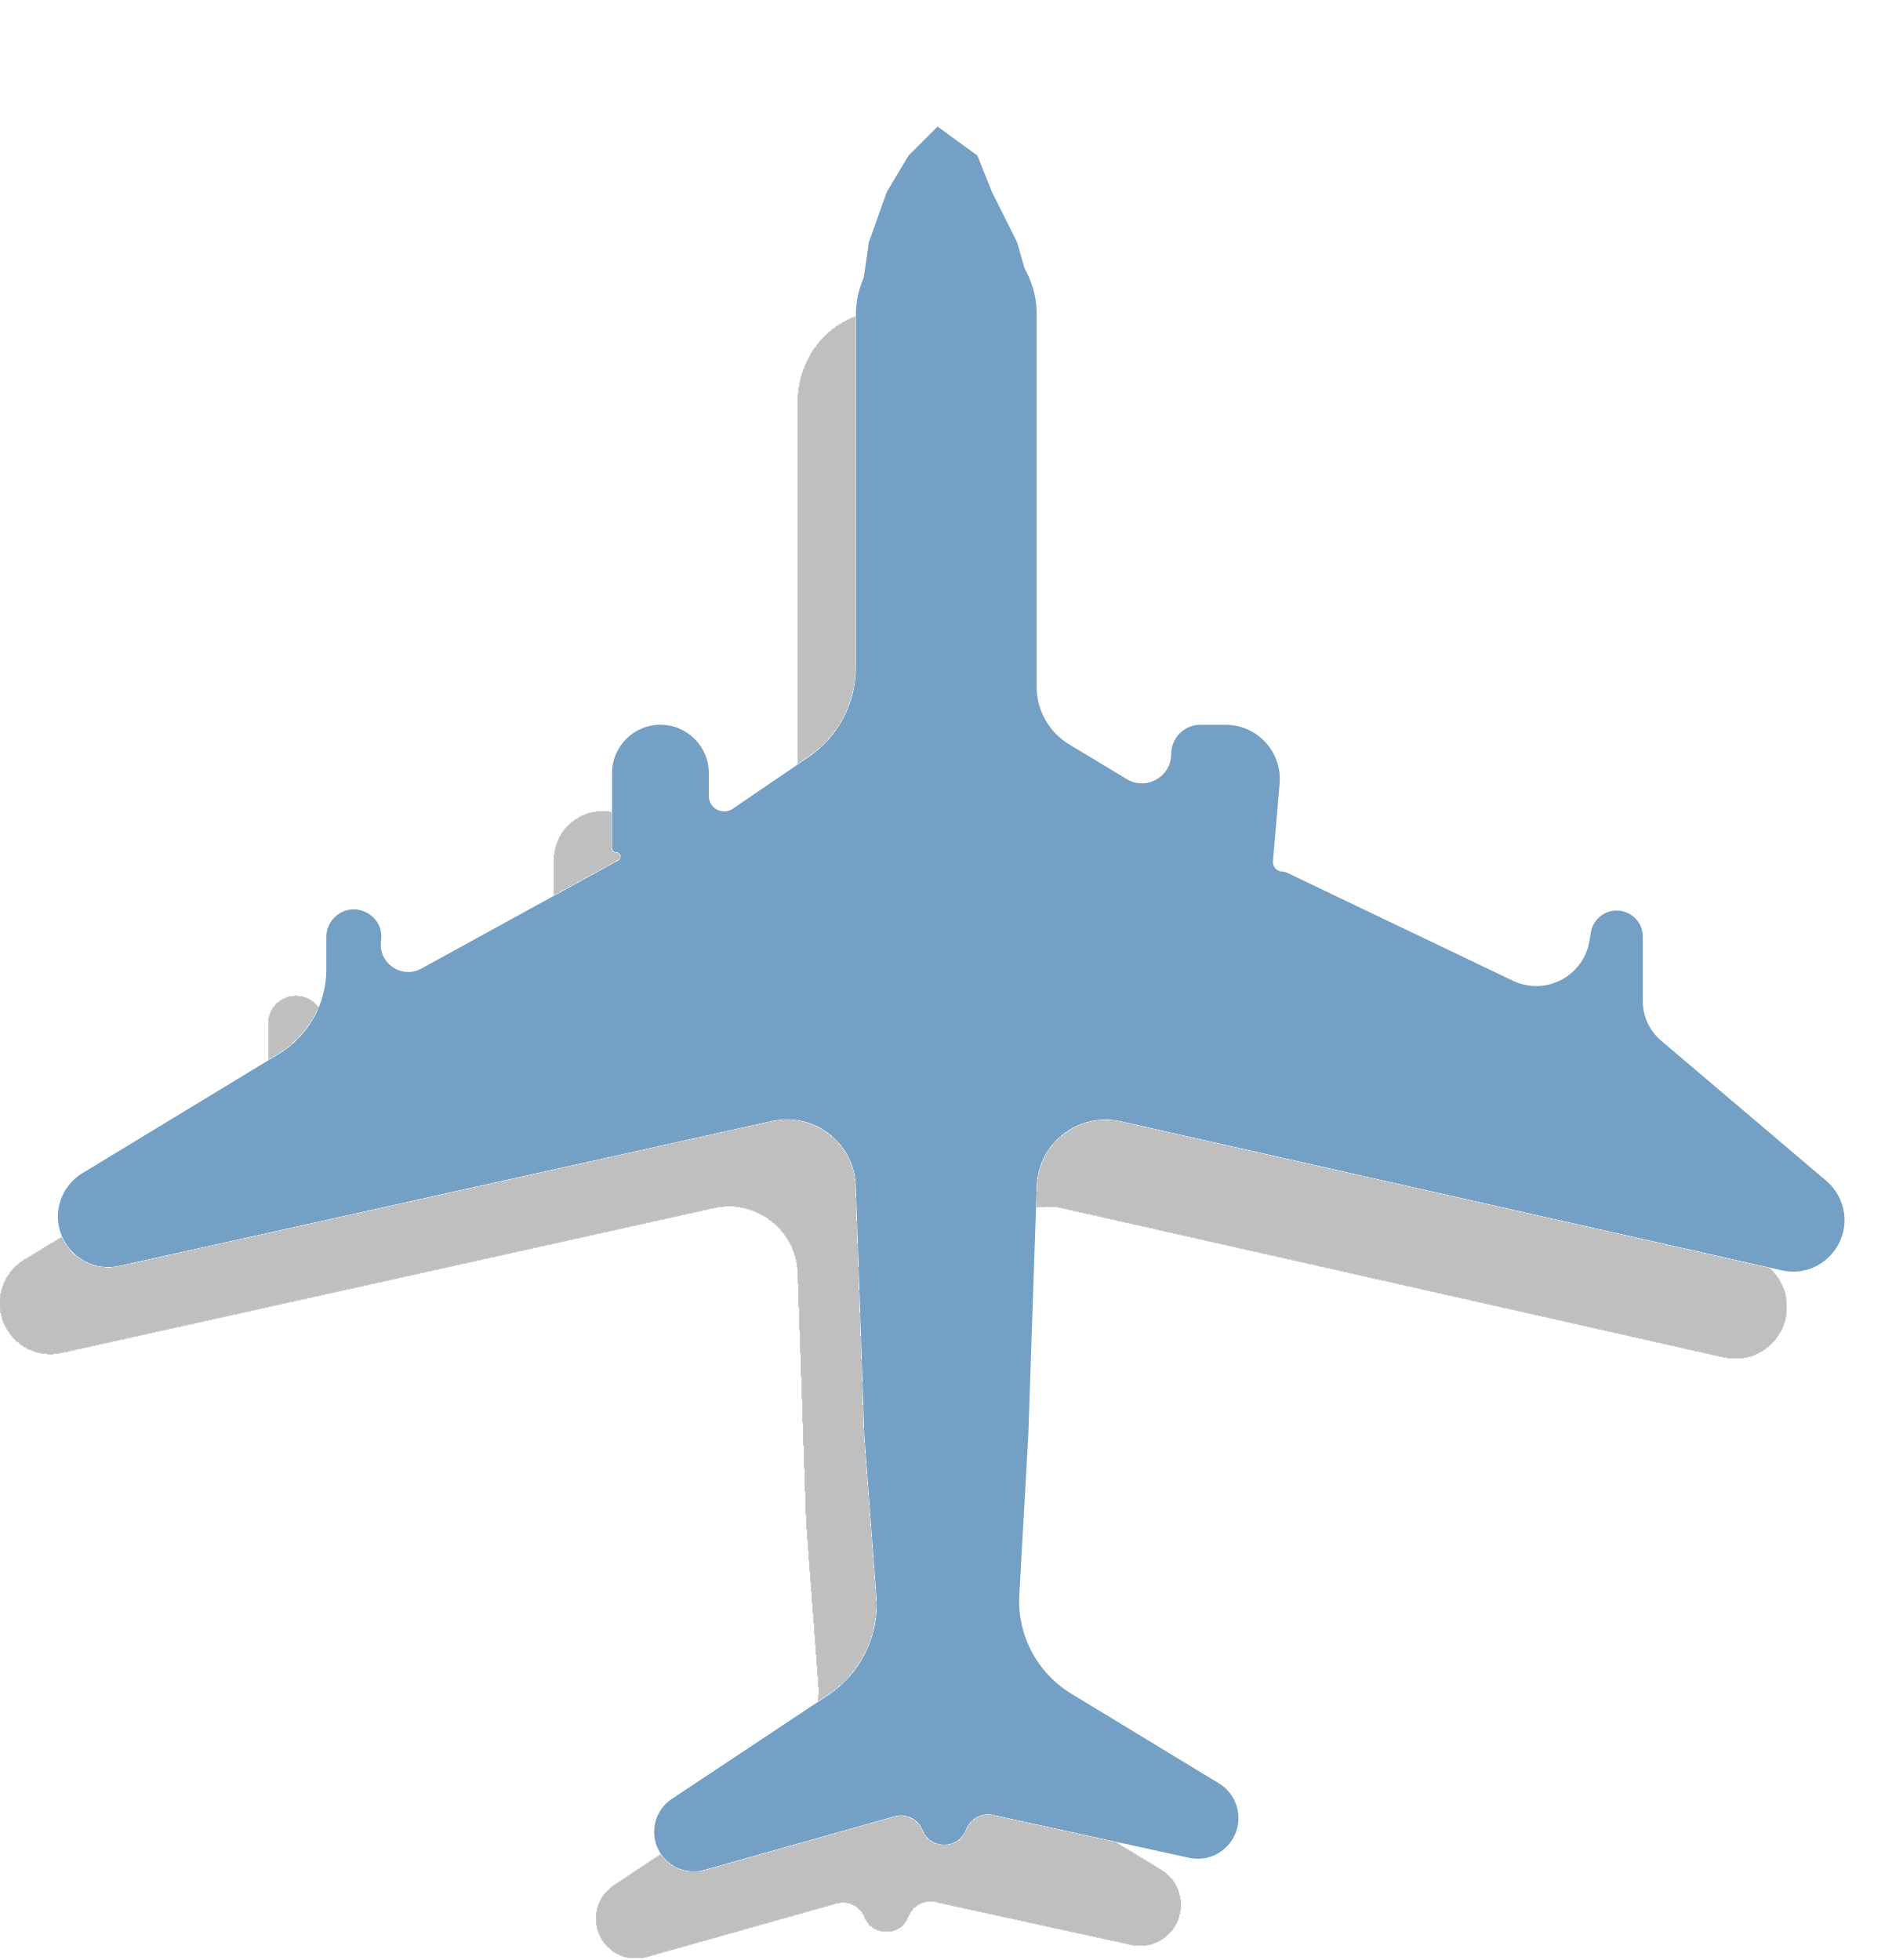
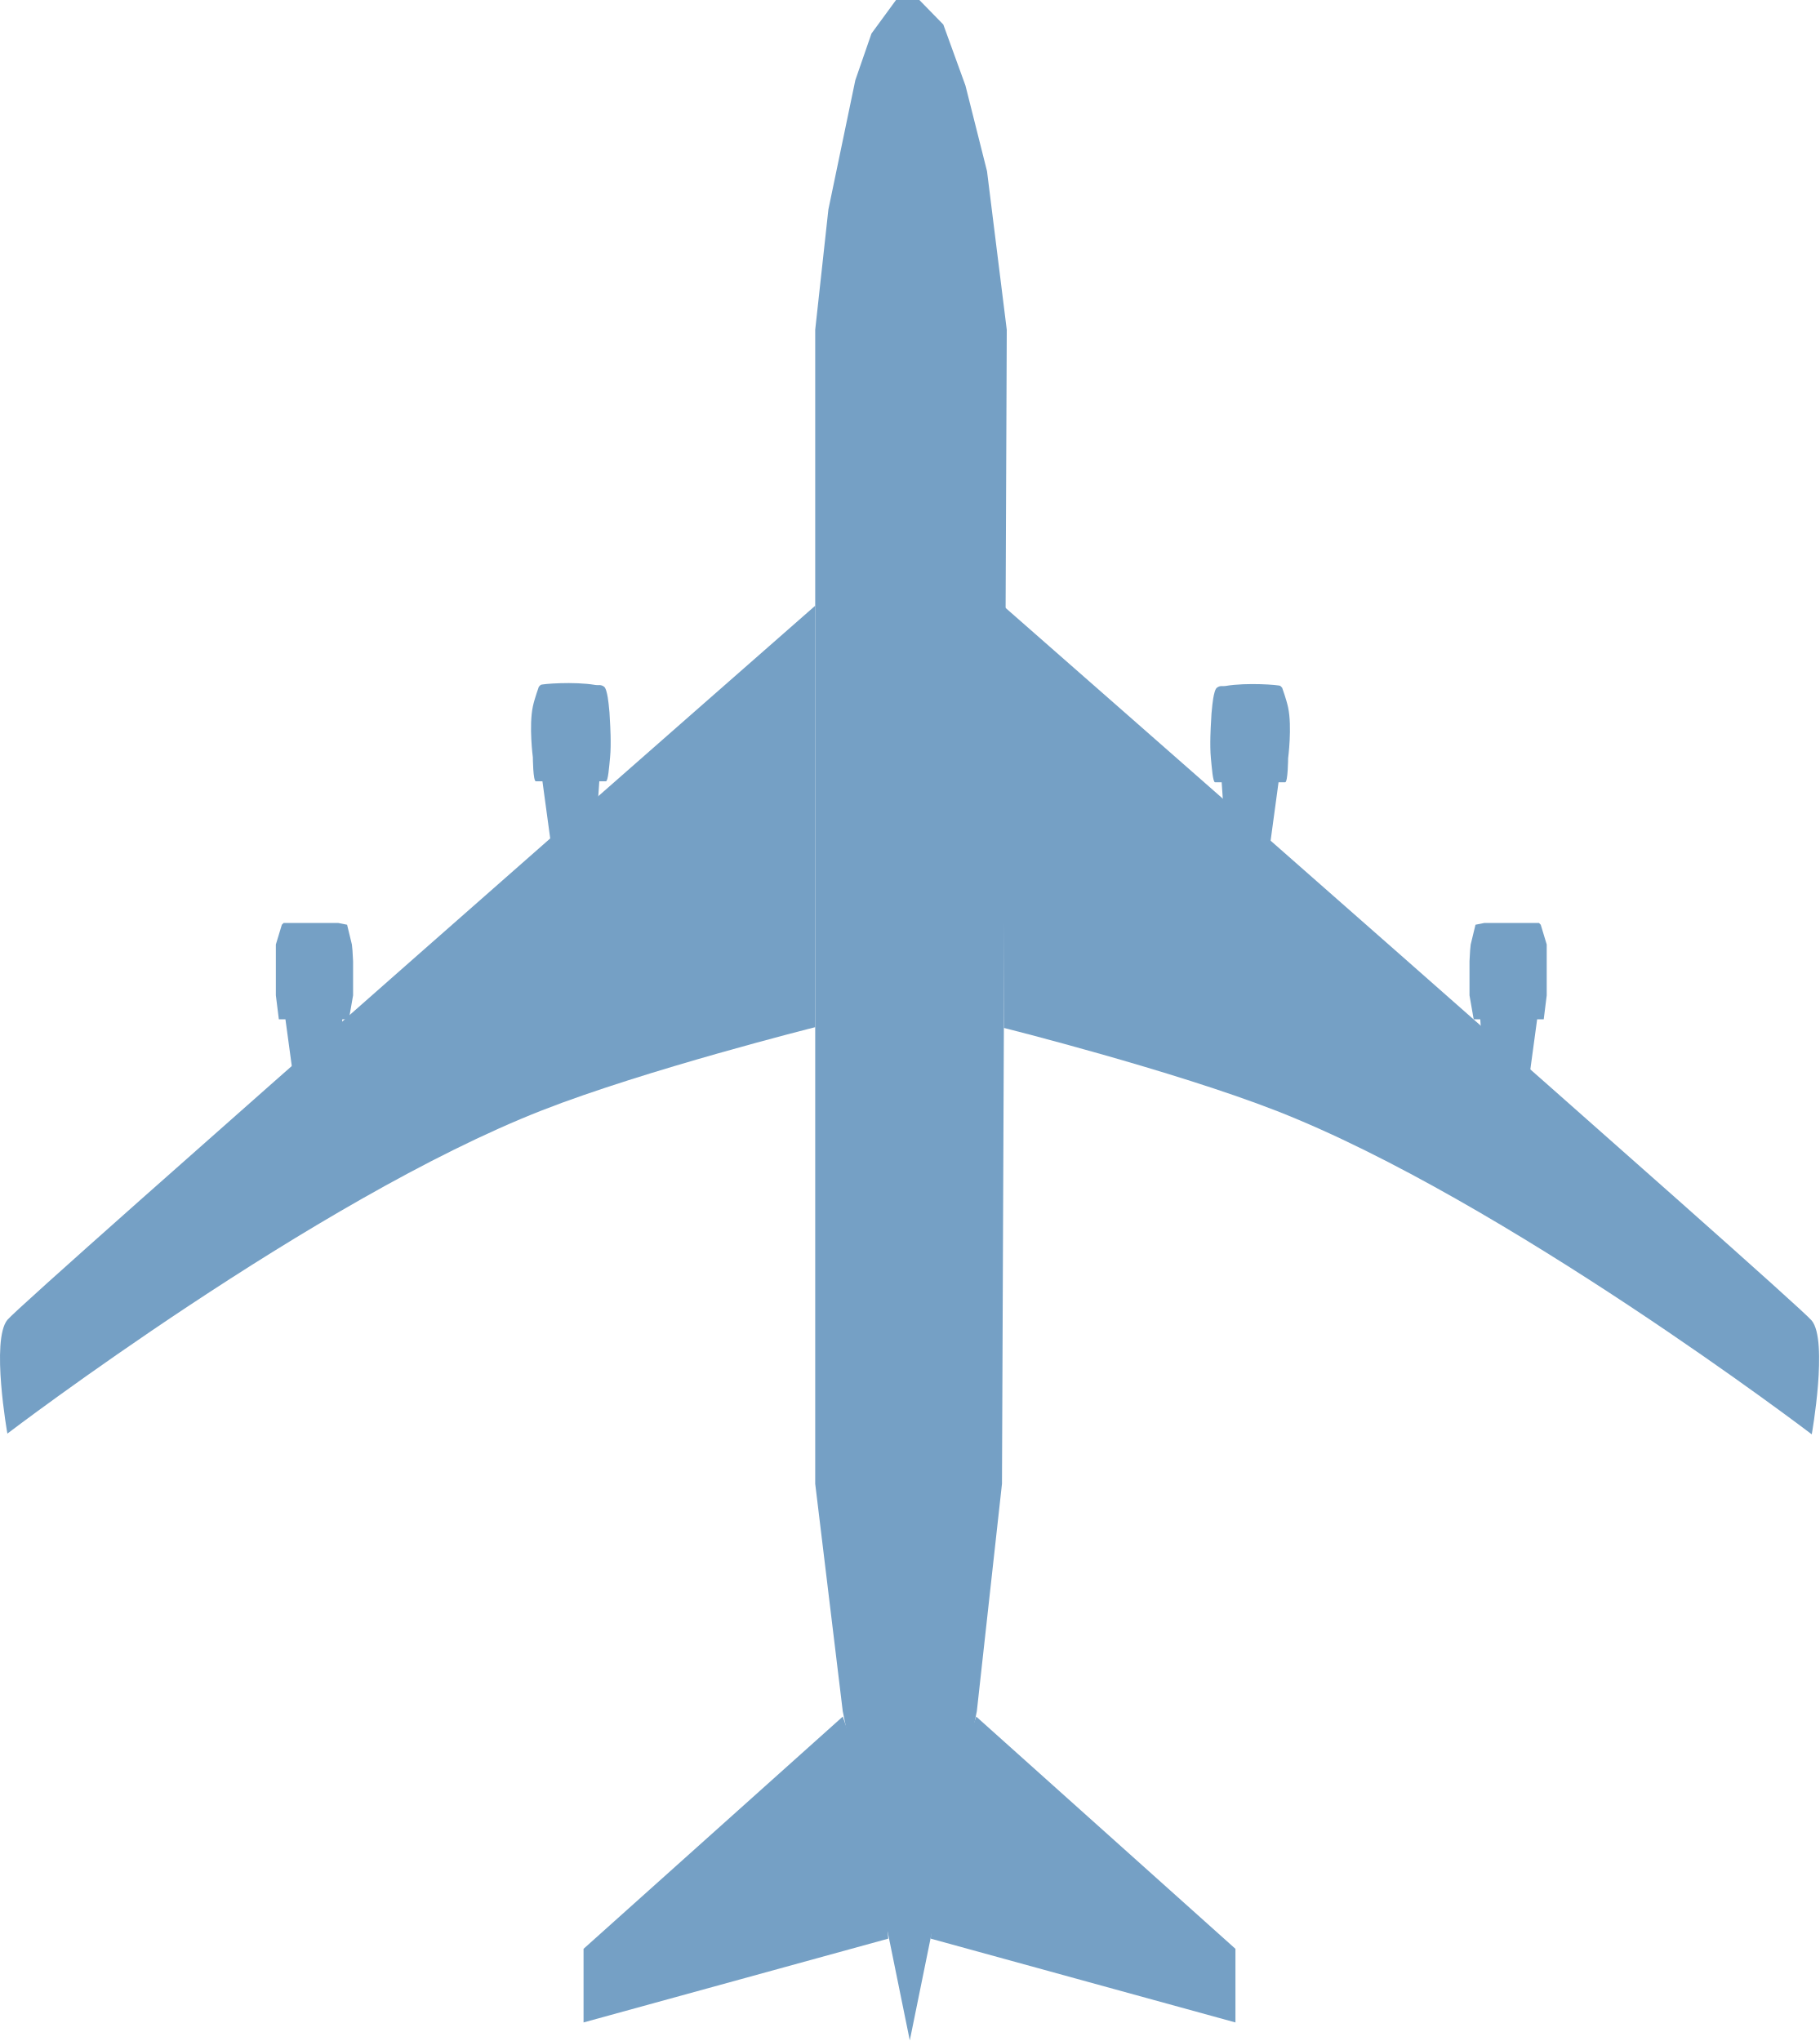
- <svg xmlns="http://www.w3.org/2000/svg" width="263" height="271" viewBox="0 0 263 271" fill="none">
-   <g filter="url(#filter0_d_201_18)">
-     <path d="M118.331 92.284L118.331 43.486C118.331 42.128 118.554 40.775 118.988 39.488C122.832 28.08 139.032 28.113 142.719 39.572C143.116 40.807 143.318 42.096 143.318 43.393L143.318 94.96C143.318 98.218 145.023 101.238 147.812 102.921L155.772 107.724C158.47 109.352 161.913 107.409 161.913 104.258C161.913 102.022 163.725 100.209 165.961 100.209L169.421 100.209C173.821 100.209 177.278 103.976 176.902 108.36L175.982 119.075C175.916 119.848 176.525 120.512 177.301 120.512C177.499 120.512 177.694 120.557 177.873 120.642L209.164 135.606C213.643 137.748 218.926 134.996 219.738 130.098L219.933 128.927C220.052 128.209 220.384 127.544 220.888 127.018C223.142 124.664 227.115 126.259 227.115 129.518L227.115 138.415C227.115 140.525 228.043 142.529 229.652 143.895L252.482 163.272C253.299 163.965 253.949 164.834 254.383 165.814C256.752 171.162 252.017 176.925 246.312 175.639L154.94 155.033C148.983 153.689 143.318 158.219 143.318 164.325L142.156 198.521L140.918 220.52C140.607 226.053 143.372 231.307 148.109 234.184L168.505 246.569C170.184 247.588 171.21 249.411 171.21 251.375C171.21 254.965 167.891 257.636 164.384 256.868L137.308 250.941C135.746 250.599 134.166 251.436 133.571 252.92L133.525 253.036C132.444 255.734 128.625 255.734 127.544 253.036C126.931 251.508 125.264 250.687 123.679 251.134L97.389 258.542C93.901 259.525 90.44 256.904 90.44 253.28C90.44 251.449 91.356 249.739 92.882 248.726L114.501 234.369C119.02 231.368 121.567 226.161 121.161 220.752L119.494 198.521L118.331 164.325C118.331 158.211 112.67 153.669 106.701 154.994L16.523 175.018C10.764 176.297 6.109 170.309 8.767 165.043C9.357 163.876 10.262 162.897 11.38 162.218L38.526 145.741C42.617 143.258 45.115 138.82 45.115 134.034L45.115 129.547C45.115 128.453 45.59 127.409 46.413 126.688C49.058 124.37 53.174 126.579 52.68 130.061C52.241 133.155 55.521 135.422 58.26 133.918L85.498 118.959C86.038 118.662 85.828 117.841 85.211 117.841C84.882 117.841 84.615 117.574 84.615 117.245L84.615 106.898C84.615 103.204 87.61 100.209 91.304 100.209C94.999 100.209 97.994 103.204 97.994 106.898L97.994 110.071C97.994 110.899 98.476 111.651 99.228 111.997C99.904 112.308 100.694 112.241 101.309 111.822L111.785 104.675C115.881 101.881 118.331 97.243 118.331 92.284Z" fill="#75A0C5" />
-   </g>
-   <path d="M129.615 17.5L135.115 21.5L137.115 26.5L140.615 33.5L142.615 40.5L119.115 40.5L120.115 33.5L122.615 26.5L125.615 21.5L129.615 17.5Z" fill="#75A0C5" />
-   <defs>
-     <filter id="filter0_d_201_18" x="0" y="30.955" width="255.008" height="239.795" filterUnits="userSpaceOnUse" color-interpolation-filters="sRGB">
-       <feFlood flood-opacity="0" result="BackgroundImageFix" />
-       <feColorMatrix in="SourceAlpha" type="matrix" values="0 0 0 0 0 0 0 0 0 0 0 0 0 0 0 0 0 0 127 0" result="hardAlpha" />
-       <feOffset dx="-8" dy="12" />
-       <feComposite in2="hardAlpha" operator="out" />
-       <feColorMatrix type="matrix" values="0 0 0 0 0 0 0 0 0 0 0 0 0 0 0 0 0 0 0.25 0" />
-       <feBlend mode="normal" in2="BackgroundImageFix" result="effect1_dropShadow_201_18" />
-       <feBlend mode="normal" in="SourceGraphic" in2="effect1_dropShadow_201_18" result="shape" />
-     </filter>
-   </defs>
+ <svg xmlns="http://www.w3.org/2000/svg" width="1520" height="1705" viewBox="0 0 1520 1705" fill="none">
+   <path d="M787.917 20.5L806.417 71.5L824.417 143L840.917 275.5L836.917 1239.5L815.917 1429.5L759.917 1704.5L703.917 1429.5L680.917 1239.5L680.917 275.5L691.917 175L714.417 67L727.917 28L748.417 6.23744e-05L767.917 6.32267e-05L787.917 20.5Z" fill="#75A0C5" />
+   <path d="M6.167 1102.59C-7.708 1119.54 6.167 1197.59 6.167 1197.59C6.167 1197.59 262.928 1001.89 452.667 927.585C539.428 893.606 680.917 858.085 680.917 858.085L680.917 506C680.917 506 20.041 1085.63 6.167 1102.59Z" fill="#75A0C5" />
+   <path d="M1513.29 1103.21C1527.17 1120.17 1513.29 1198.21 1513.29 1198.21C1513.29 1198.21 1256.53 1002.52 1066.79 928.211C980.031 894.232 838.543 858.711 838.543 858.711L838.543 506.626C838.543 506.626 1499.42 1086.25 1513.29 1103.21Z" fill="#75A0C5" />
+   <path d="M282.416 771L289.916 772.5L293.916 789L294.416 794L294.916 803L294.916 831.5L291.416 851.5L285.916 851.5L282.416 903L245.416 903L238.416 851.5L232.916 851.5L230.416 831.5L230.416 789L235.416 772.5L236.916 771L282.416 771Z" fill="#75A0C5" />
+   <path d="M1023.92 573C1020.97 573.502 1019.29 572.374 1016.42 574.5C1013.54 576.625 1012.42 591 1012.42 591L1011.92 596L1011.42 605C1011.42 605 1010.29 622.427 1011.42 633.5C1012.22 641.388 1013.04 653.5 1014.92 653.5C1016.79 653.5 1020.42 653.5 1020.42 653.5L1023.92 705L1060.92 705L1067.92 653.5C1067.92 653.5 1071.04 653.5 1073.42 653.5C1075.79 653.5 1075.92 633.5 1075.92 633.5C1075.92 633.5 1079.37 607.233 1075.92 591C1074.52 584.414 1070.92 574.5 1070.92 574.5C1070.92 574.5 1070.29 573.874 1069.42 573C1068.54 572.125 1041.43 570.009 1023.92 573Z" fill="#75A0C5" />
+   <path d="M497.077 572.171C500.022 572.674 501.703 571.546 504.577 573.671C507.452 575.796 508.577 590.171 508.577 590.171L509.077 595.171L509.577 604.171C509.577 604.171 510.702 621.598 509.577 632.671C508.776 640.56 507.952 652.671 506.077 652.671C504.203 652.671 500.577 652.671 500.577 652.671L497.077 704.171L460.077 704.171L453.077 652.671C453.077 652.671 449.952 652.671 447.577 652.671C445.203 652.671 445.077 632.671 445.077 632.671C445.077 632.671 441.623 606.405 445.077 590.171C446.479 583.586 450.077 573.671 450.077 573.671C450.077 573.671 450.703 573.046 451.577 572.171C452.452 571.296 479.562 569.181 497.077 572.171Z" fill="#75A0C5" />
+   <path d="M1239.92 771L1232.42 772.5L1228.42 789L1227.92 794L1227.42 803L1227.42 831.5L1230.92 851.5L1236.42 851.5L1239.92 903L1276.92 903L1283.92 851.5L1289.42 851.5L1291.92 831.5L1291.92 789L1286.92 772.5L1285.42 771L1239.92 771Z" fill="#75A0C5" />
+   <path d="M1031.92 1628L1031.92 1689.5L777.417 1619.5L784.417 1523L815.417 1434L1031.92 1628Z" fill="#75A0C5" />
+   <path d="M487.417 1628L487.417 1689.5L741.917 1619.5L734.917 1523L703.917 1434L487.417 1628Z" fill="#75A0C5" />
</svg>
